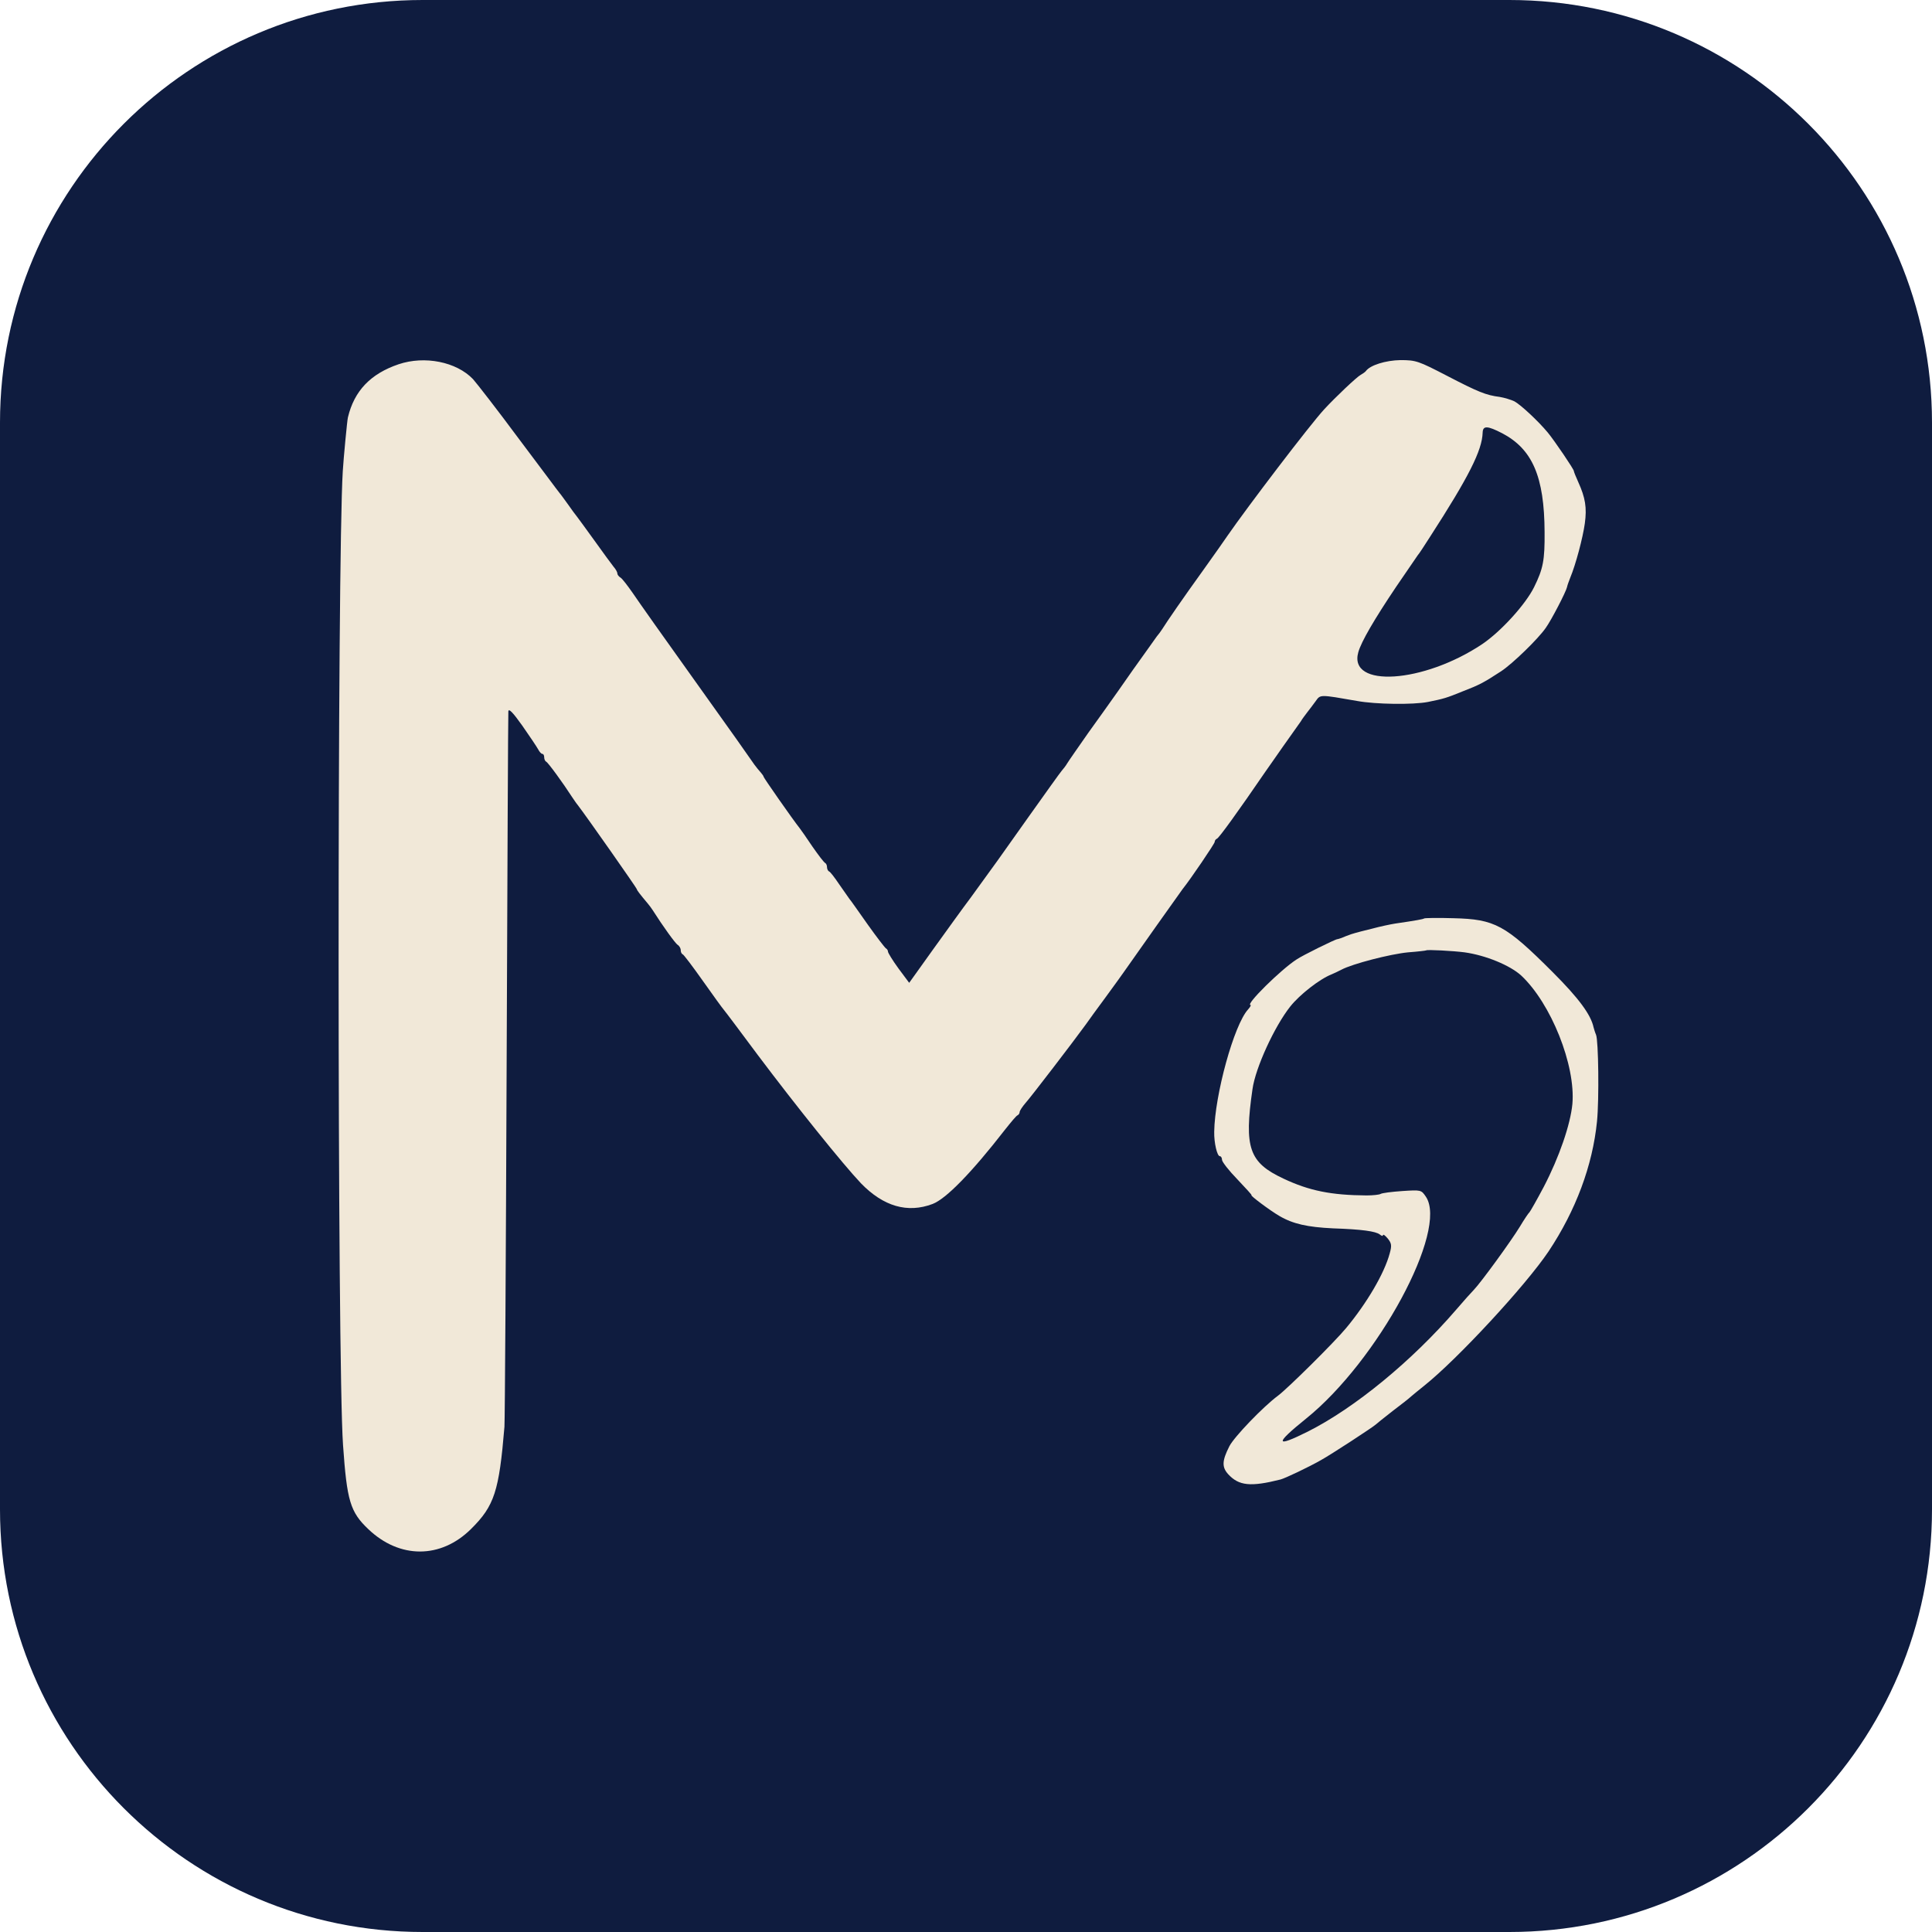
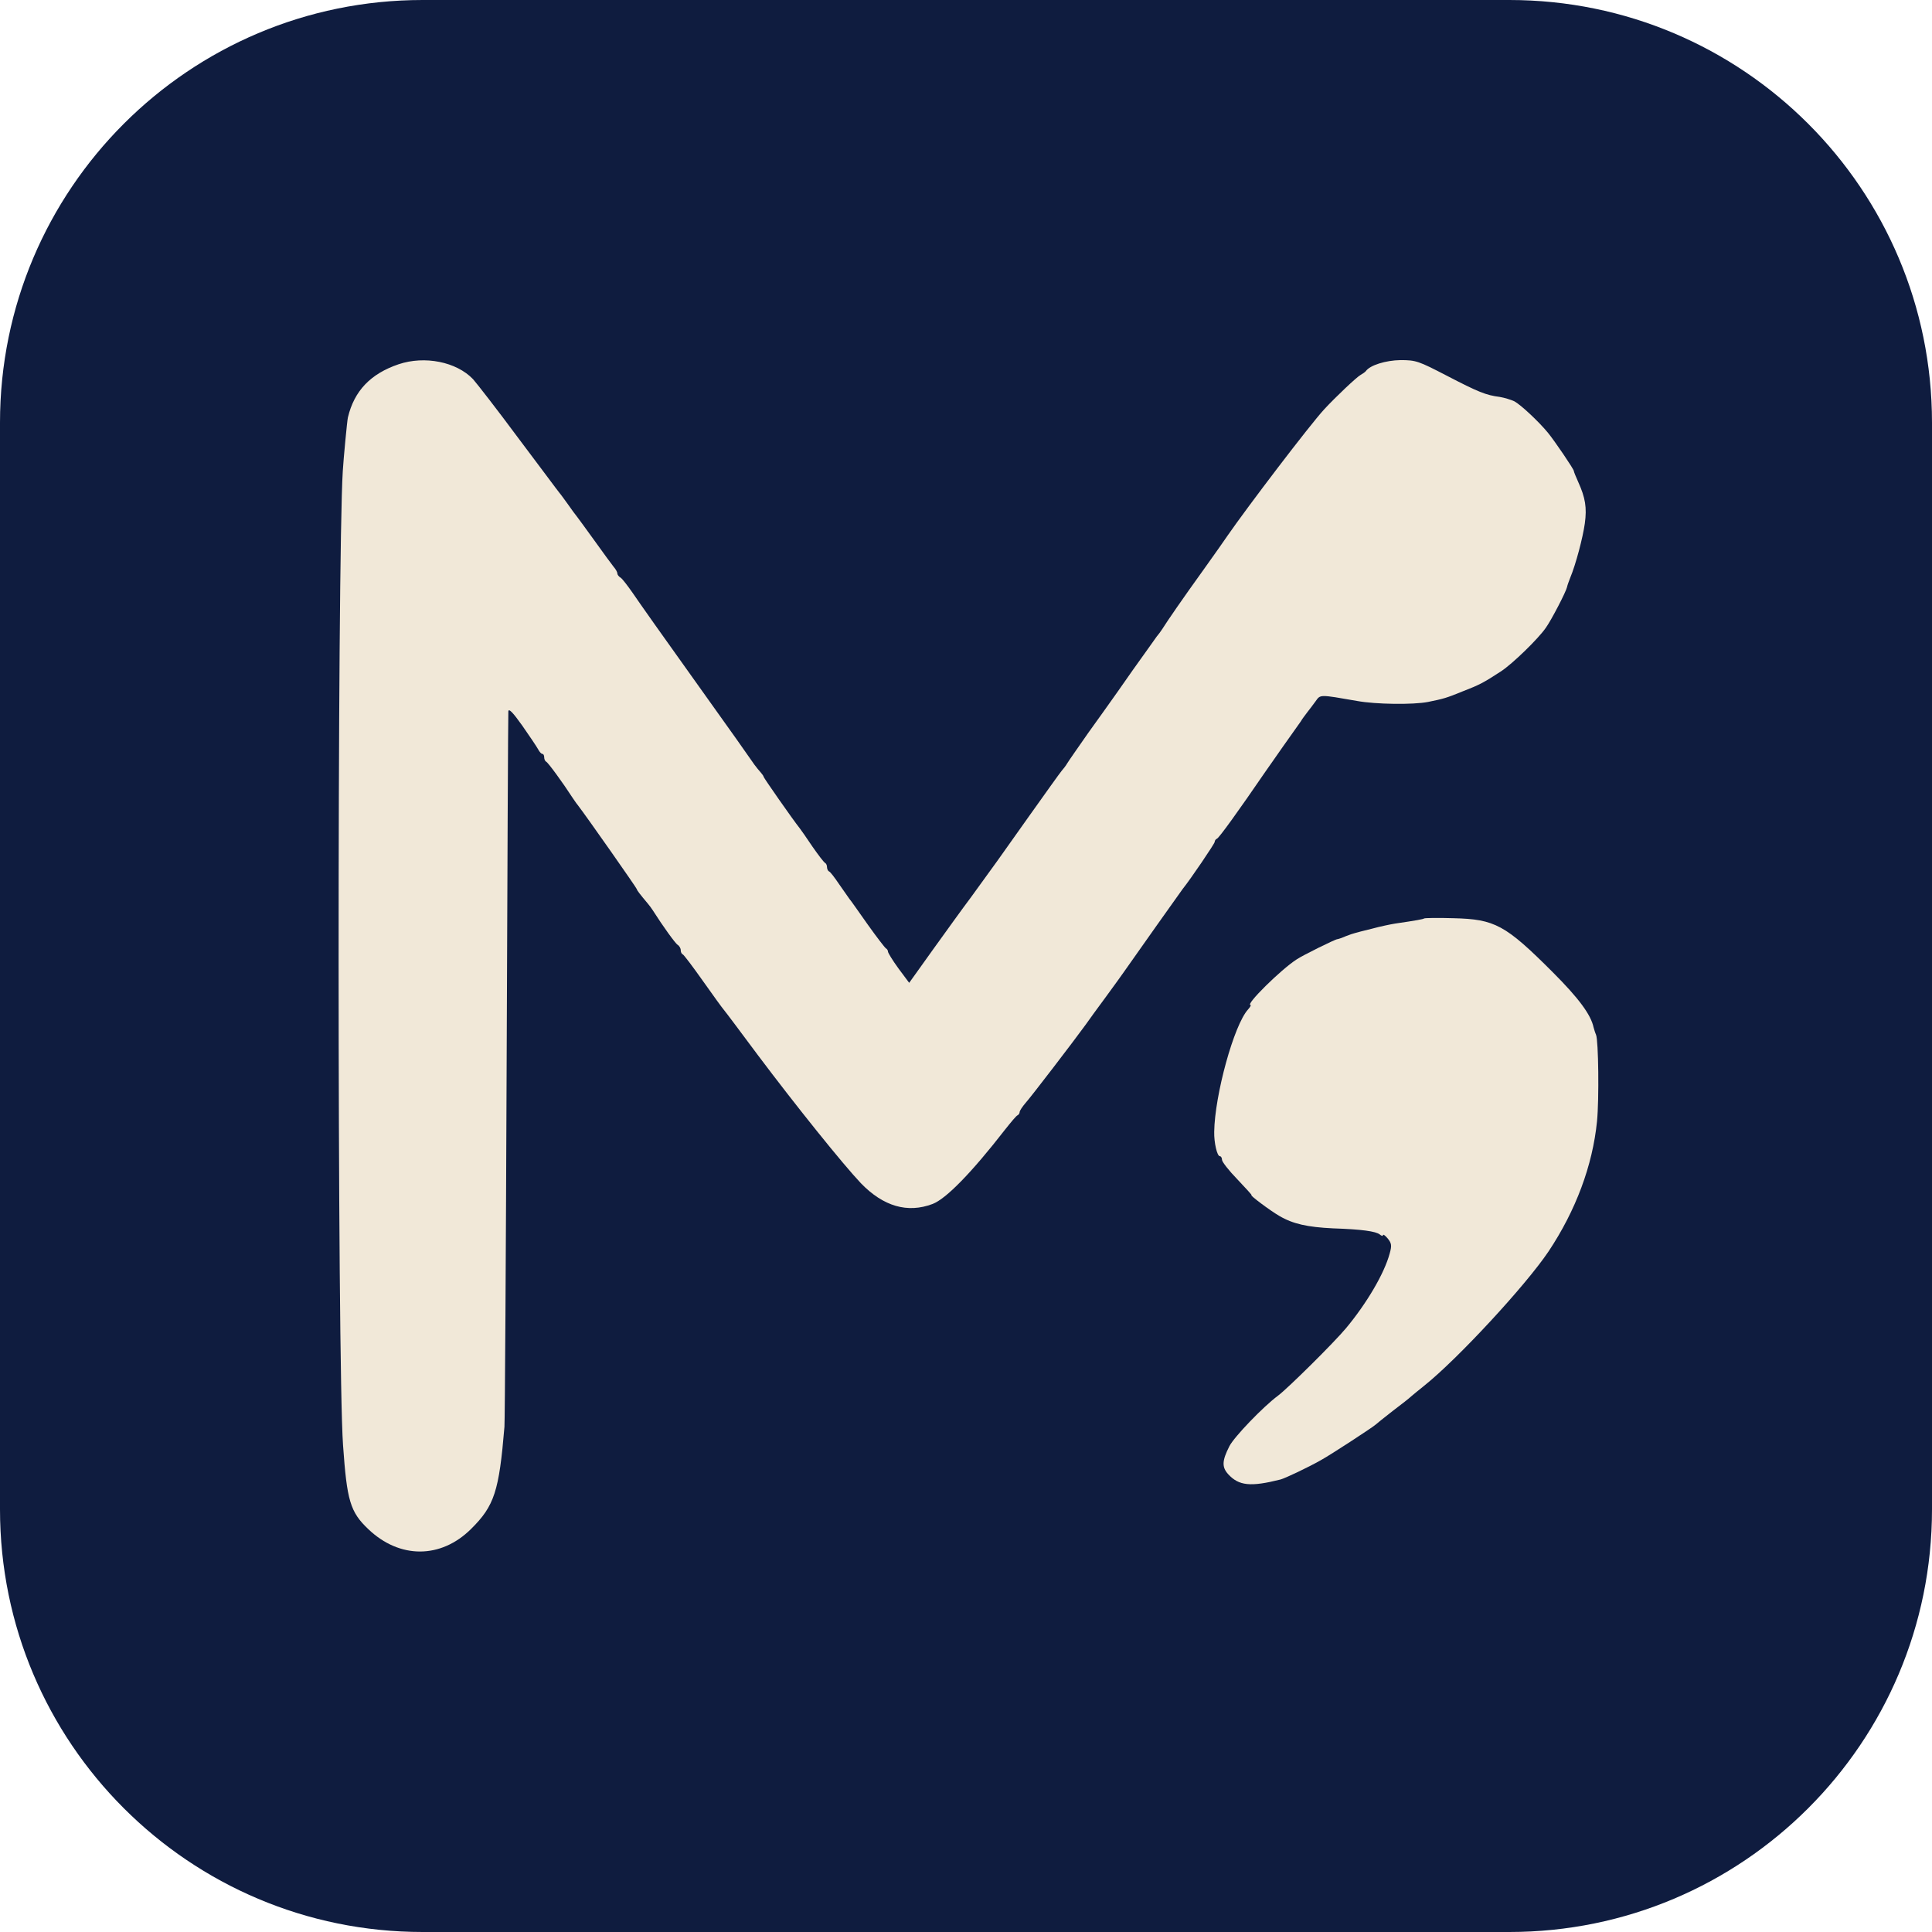
<svg xmlns="http://www.w3.org/2000/svg" viewBox="0 0 64 64">
  <rect width="64" height="64" rx="14" fill="#0f1c3f" />
  <svg x="11" y="11" width="42" height="42" viewBox="380 520 5200 4920">
    <g fill="#f1e8d8" transform="translate(0,5920) scale(1,-1)">
-       <path d="M653 5408 c-115 -39 -182 -109 -208 -218 -3 -11 -18 -169 -21 -220 -23 -366 -23 -3657 1 -3995 16 -228 29 -274 104 -345 128 -122 297 -122 421 1 96 95 115 155 137 419 2 30 6 699 9 1485 3 787 6 1439 7 1449 1 14 18 -3 57 -58 30 -43 59 -86 65 -97 5 -10 13 -19 17 -19 5 0 8 -6 8 -14 0 -8 4 -16 8 -18 7 -2 69 -87 107 -146 6 -8 15 -23 22 -31 37 -48 243 -342 243 -346 0 -4 13 -21 45 -59 6 -7 15 -19 20 -27 44 -69 92 -135 102 -142 7 -4 13 -14 13 -22 0 -7 3 -15 8 -17 4 -1 41 -50 82 -108 41 -58 80 -112 87 -120 7 -8 69 -91 139 -185 157 -209 349 -448 423 -526 92 -95 191 -124 294 -85 55 21 159 127 298 306 24 30 46 57 51 58 4 2 8 8 8 13 0 5 11 22 24 37 21 23 198 254 248 323 9 13 45 63 80 110 35 48 70 96 78 108 44 63 231 327 238 336 33 41 132 187 132 194 0 5 4 11 9 13 8 2 88 113 201 278 6 8 37 53 70 100 33 47 66 93 73 103 6 11 19 27 27 38 8 10 23 30 34 45 20 28 15 28 170 1 76 -14 230 -16 291 -4 64 13 75 16 141 43 70 27 87 36 159 83 47 31 152 133 183 178 23 32 83 148 87 167 1 6 7 23 13 38 23 55 52 165 60 223 9 65 2 106 -27 170 -10 22 -18 42 -18 45 1 6 -79 124 -107 158 -39 47 -111 114 -137 128 -15 7 -42 15 -60 18 -56 7 -88 20 -217 87 -116 60 -126 64 -190 64 -61 -1 -125 -21 -142 -45 -3 -4 -13 -11 -22 -16 -16 -9 -101 -89 -149 -141 -59 -64 -314 -399 -397 -519 -7 -11 -51 -73 -98 -139 -85 -118 -149 -211 -169 -243 -5 -8 -16 -23 -23 -31 -6 -9 -50 -70 -97 -136 -46 -66 -89 -127 -95 -135 -6 -8 -45 -64 -88 -123 -42 -60 -81 -116 -87 -126 -5 -9 -16 -23 -23 -31 -7 -8 -66 -91 -133 -185 -122 -173 -144 -203 -240 -335 -31 -41 -100 -137 -154 -212 l-98 -137 -44 59 c-24 33 -43 64 -43 69 0 5 -4 11 -8 13 -4 2 -38 46 -75 98 -37 52 -70 100 -75 105 -4 6 -23 33 -42 60 -19 28 -37 52 -42 53 -4 2 -8 10 -8 17 0 7 -3 15 -7 17 -5 2 -28 32 -53 68 -24 36 -48 70 -52 75 -28 35 -148 207 -148 211 0 3 -6 11 -12 18 -7 8 -19 22 -26 32 -7 11 -113 161 -237 334 -124 173 -242 340 -262 370 -21 30 -43 59 -50 63 -7 4 -13 12 -13 17 0 6 -7 18 -15 27 -8 10 -44 59 -79 108 -36 50 -69 95 -73 100 -5 6 -20 26 -33 45 -14 19 -30 42 -37 50 -7 8 -82 110 -169 225 -86 116 -170 224 -186 242 -68 71 -198 97 -305 61z m4526 -283 c124 -65 173 -178 174 -405 1 -116 -6 -151 -43 -226 -35 -71 -136 -182 -213 -234 -241 -161 -550 -181 -508 -33 12 43 65 134 155 268 45 66 85 124 89 130 5 5 27 39 50 75 159 246 214 355 216 428 1 29 20 28 80 -3z" />
-       <path d="M4859 3135 c-4 -3 -30 -8 -119 -21 -19 -3 -62 -12 -95 -21 -33 -8 -64 -16 -70 -18 -5 -1 -23 -7 -38 -13 -16 -7 -31 -12 -34 -12 -8 0 -142 -66 -167 -83 -64 -41 -212 -187 -189 -187 3 0 -1 -8 -10 -18 -58 -63 -137 -352 -139 -502 -1 -45 12 -100 23 -100 5 0 9 -7 9 -15 0 -8 28 -44 63 -80 34 -36 61 -65 58 -65 -8 0 76 -63 114 -85 56 -33 116 -46 220 -51 119 -4 175 -12 192 -25 7 -6 13 -8 13 -3 1 5 9 -1 20 -14 15 -19 17 -28 8 -60 -22 -83 -95 -206 -179 -307 -50 -60 -239 -247 -279 -277 -61 -45 -181 -170 -200 -208 -30 -59 -31 -85 -5 -114 44 -48 92 -53 215 -22 19 5 114 50 165 79 42 23 216 137 225 146 3 3 34 28 70 56 36 27 70 54 76 60 6 5 31 26 55 45 136 109 413 408 508 549 112 168 181 353 199 534 9 90 6 332 -4 355 -4 9 -8 23 -10 30 -11 52 -60 119 -168 227 -194 194 -237 217 -407 221 -64 2 -118 1 -120 -1z m166 -139 c86 -12 186 -53 232 -95 122 -114 224 -368 210 -527 -8 -84 -54 -218 -117 -339 -29 -55 -56 -102 -59 -105 -4 -3 -22 -30 -40 -60 -36 -59 -159 -228 -188 -258 -10 -10 -43 -47 -73 -82 -181 -210 -415 -402 -607 -499 -136 -68 -138 -52 -9 52 295 237 585 774 492 911 -19 28 -20 28 -97 23 -43 -3 -83 -8 -89 -12 -5 -3 -31 -6 -57 -6 -145 1 -235 19 -341 69 -141 66 -162 126 -127 367 12 87 90 257 155 339 39 49 121 113 170 132 8 3 26 12 40 19 45 24 200 64 273 71 40 3 73 7 74 8 4 4 112 -2 158 -8z" />
+       <path d="M653 5408 c-115 -39 -182 -109 -208 -218 -3 -11 -18 -169 -21 -220 -23 -366 -23 -3657 1 -3995 16 -228 29 -274 104 -345 128 -122 297 -122 421 1 96 95 115 155 137 419 2 30 6 699 9 1485 3 787 6 1439 7 1449 1 14 18 -3 57 -58 30 -43 59 -86 65 -97 5 -10 13 -19 17 -19 5 0 8 -6 8 -14 0 -8 4 -16 8 -18 7 -2 69 -87 107 -146 6 -8 15 -23 22 -31 37 -48 243 -342 243 -346 0 -4 13 -21 45 -59 6 -7 15 -19 20 -27 44 -69 92 -135 102 -142 7 -4 13 -14 13 -22 0 -7 3 -15 8 -17 4 -1 41 -50 82 -108 41 -58 80 -112 87 -120 7 -8 69 -91 139 -185 157 -209 349 -448 423 -526 92 -95 191 -124 294 -85 55 21 159 127 298 306 24 30 46 57 51 58 4 2 8 8 8 13 0 5 11 22 24 37 21 23 198 254 248 323 9 13 45 63 80 110 35 48 70 96 78 108 44 63 231 327 238 336 33 41 132 187 132 194 0 5 4 11 9 13 8 2 88 113 201 278 6 8 37 53 70 100 33 47 66 93 73 103 6 11 19 27 27 38 8 10 23 30 34 45 20 28 15 28 170 1 76 -14 230 -16 291 -4 64 13 75 16 141 43 70 27 87 36 159 83 47 31 152 133 183 178 23 32 83 148 87 167 1 6 7 23 13 38 23 55 52 165 60 223 9 65 2 106 -27 170 -10 22 -18 42 -18 45 1 6 -79 124 -107 158 -39 47 -111 114 -137 128 -15 7 -42 15 -60 18 -56 7 -88 20 -217 87 -116 60 -126 64 -190 64 -61 -1 -125 -21 -142 -45 -3 -4 -13 -11 -22 -16 -16 -9 -101 -89 -149 -141 -59 -64 -314 -399 -397 -519 -7 -11 -51 -73 -98 -139 -85 -118 -149 -211 -169 -243 -5 -8 -16 -23 -23 -31 -6 -9 -50 -70 -97 -136 -46 -66 -89 -127 -95 -135 -6 -8 -45 -64 -88 -123 -42 -60 -81 -116 -87 -126 -5 -9 -16 -23 -23 -31 -7 -8 -66 -91 -133 -185 -122 -173 -144 -203 -240 -335 -31 -41 -100 -137 -154 -212 l-98 -137 -44 59 c-24 33 -43 64 -43 69 0 5 -4 11 -8 13 -4 2 -38 46 -75 98 -37 52 -70 100 -75 105 -4 6 -23 33 -42 60 -19 28 -37 52 -42 53 -4 2 -8 10 -8 17 0 7 -3 15 -7 17 -5 2 -28 32 -53 68 -24 36 -48 70 -52 75 -28 35 -148 207 -148 211 0 3 -6 11 -12 18 -7 8 -19 22 -26 32 -7 11 -113 161 -237 334 -124 173 -242 340 -262 370 -21 30 -43 59 -50 63 -7 4 -13 12 -13 17 0 6 -7 18 -15 27 -8 10 -44 59 -79 108 -36 50 -69 95 -73 100 -5 6 -20 26 -33 45 -14 19 -30 42 -37 50 -7 8 -82 110 -169 225 -86 116 -170 224 -186 242 -68 71 -198 97 -305 61z" />
+       <path d="M4859 3135 c-4 -3 -30 -8 -119 -21 -19 -3 -62 -12 -95 -21 -33 -8 -64 -16 -70 -18 -5 -1 -23 -7 -38 -13 -16 -7 -31 -12 -34 -12 -8 0 -142 -66 -167 -83 -64 -41 -212 -187 -189 -187 3 0 -1 -8 -10 -18 -58 -63 -137 -352 -139 -502 -1 -45 12 -100 23 -100 5 0 9 -7 9 -15 0 -8 28 -44 63 -80 34 -36 61 -65 58 -65 -8 0 76 -63 114 -85 56 -33 116 -46 220 -51 119 -4 175 -12 192 -25 7 -6 13 -8 13 -3 1 5 9 -1 20 -14 15 -19 17 -28 8 -60 -22 -83 -95 -206 -179 -307 -50 -60 -239 -247 -279 -277 -61 -45 -181 -170 -200 -208 -30 -59 -31 -85 -5 -114 44 -48 92 -53 215 -22 19 5 114 50 165 79 42 23 216 137 225 146 3 3 34 28 70 56 36 27 70 54 76 60 6 5 31 26 55 45 136 109 413 408 508 549 112 168 181 353 199 534 9 90 6 332 -4 355 -4 9 -8 23 -10 30 -11 52 -60 119 -168 227 -194 194 -237 217 -407 221 -64 2 -118 1 -120 -1z" />
    </g>
  </svg>
</svg>
